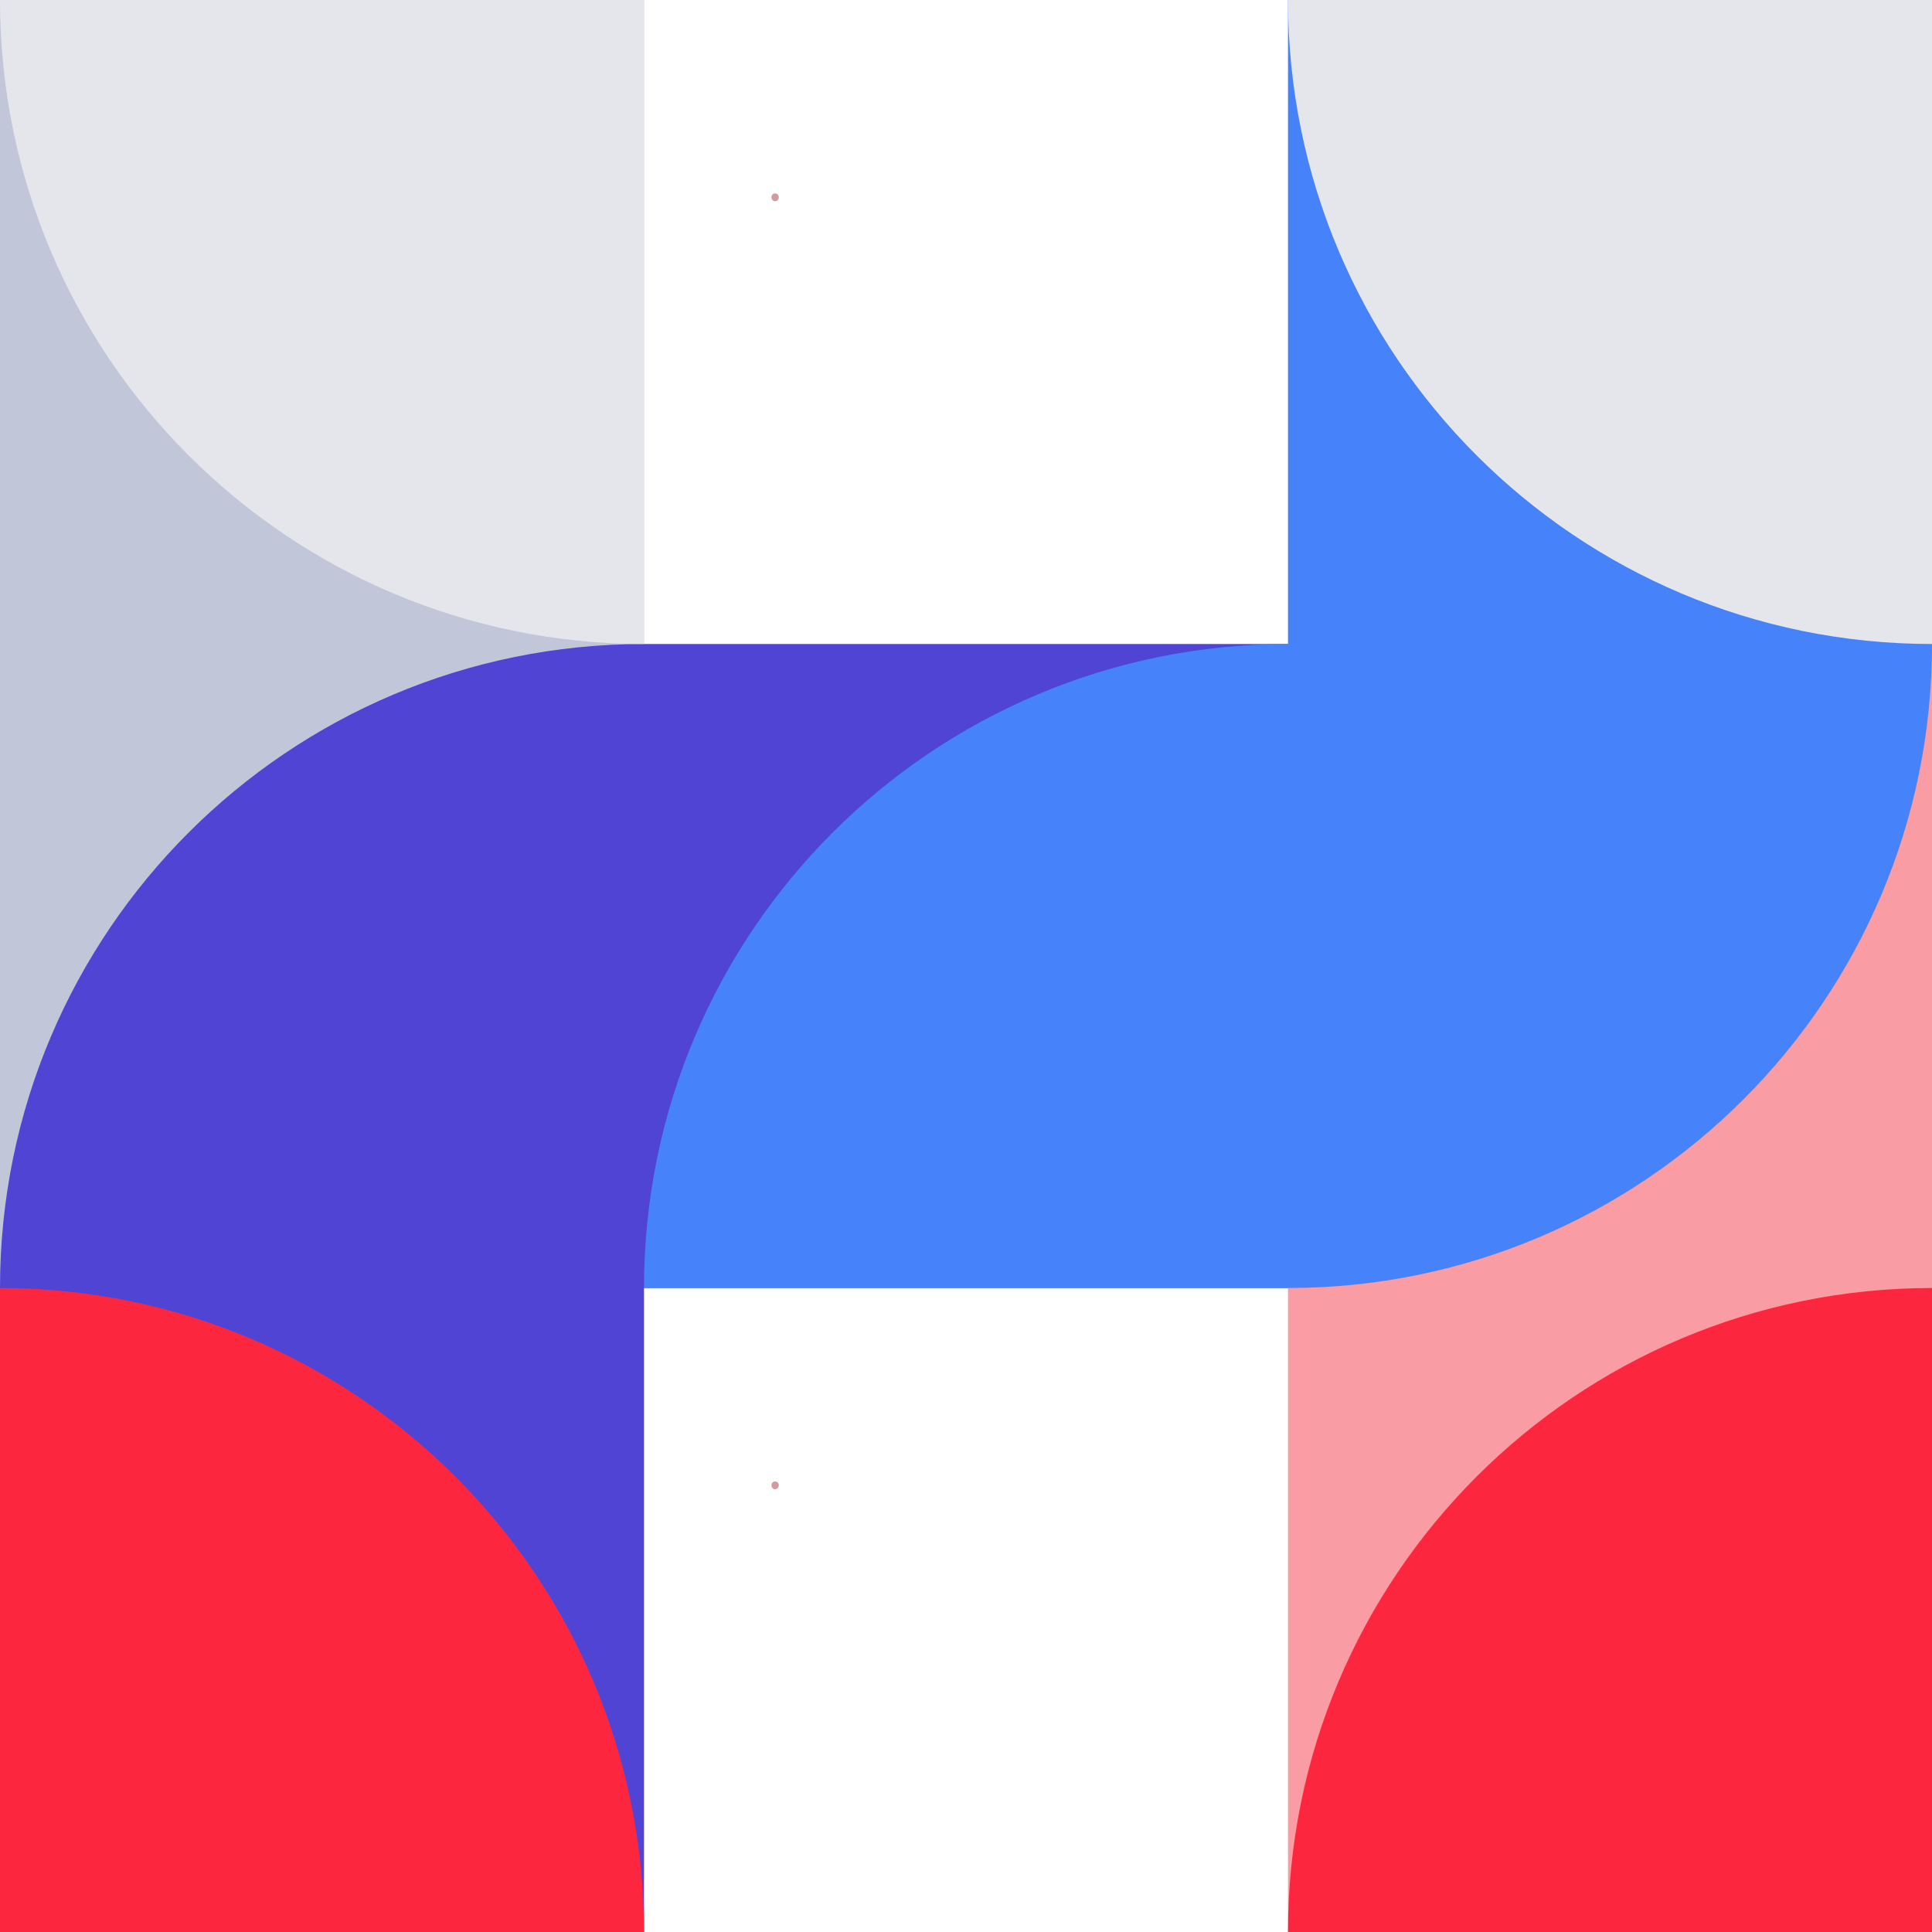
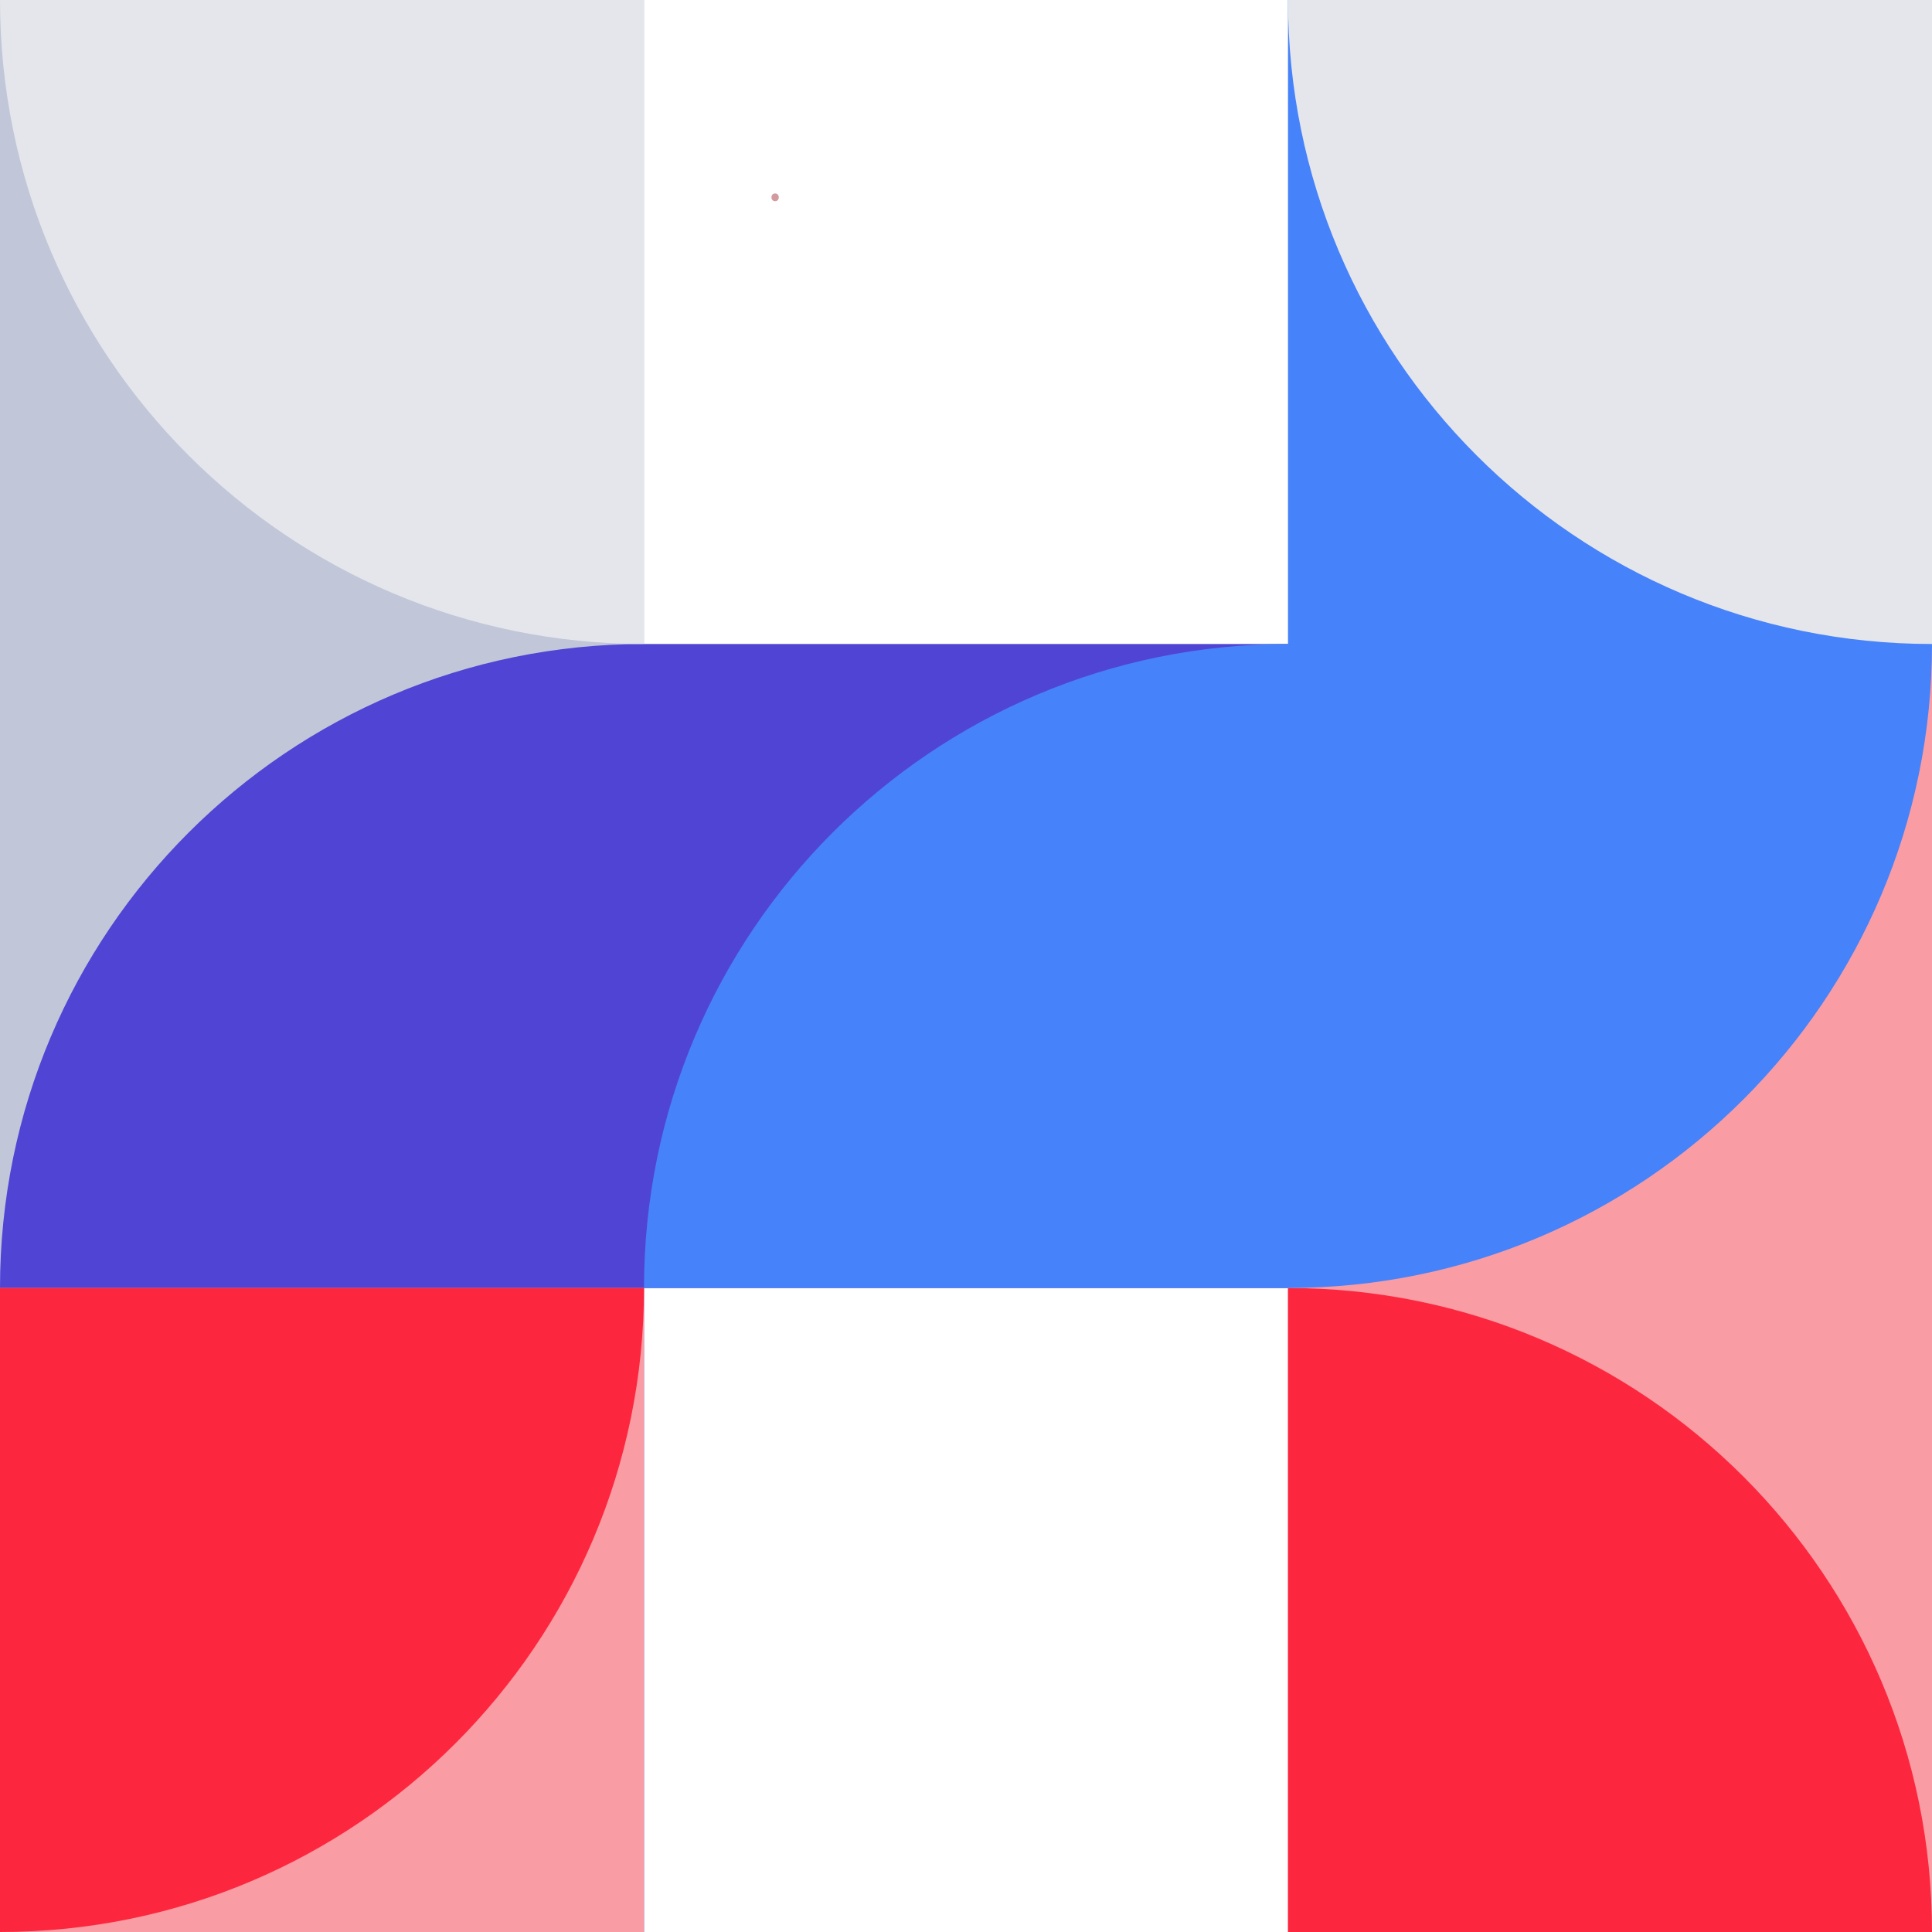
<svg xmlns="http://www.w3.org/2000/svg" version="1.1" id="symbol" x="0px" y="0px" viewBox="0 0 750 750" style="enable-background:new 0 0 750 750;" xml:space="preserve">
  <style type="text/css">
	.st0{fill:#FA9CA3;}
	.st1{fill:#D19B9F;}
	.st2{fill:#FC273F;}
	.st3{fill:#C1C6D8;}
	.st4{fill:#5044D5;}
	.st5{fill:#4682FA;}
	.st6{fill:#E6E8ED;}
	.st7{fill:#E4E6EB;}
</style>
  <polygon class="st0" points="500,250 500,500 500,750 750,750 750,500 750,250 " />
  <g>
    <g>
-       <path class="st1" d="M300.9,578.1c1.9,0,1.9-3,0-3C299,575.1,299,578.1,300.9,578.1L300.9,578.1z" />
+       <path class="st1" d="M0,751.5c1.9,0,1.9-3,0-3C-1.9,748.5-1.9,751.5,0,751.5L0,751.5z" />
    </g>
  </g>
-   <path class="st2" d="M750,500v250H500v0C500,611.9,611.9,500,750,500L750,500z" />
+   <path class="st2" d="M750,750H500V500h0C638.1,500,750,611.9,750,750L750,750z" />
  <g>
    <g>
      <path class="st1" d="M300.9,78.1c1.9,0,1.9-3,0-3C299,75.1,299,78.1,300.9,78.1L300.9,78.1z" />
    </g>
  </g>
  <polygon class="st3" points="250,0 0,0 0,0 0,0 0,0 0,250 0,250 0,500 250,500 250,250 250,250 250,250 250,0 " />
  <g>
    <g>
      <path class="st1" d="M300.9,1632c1.9,0,1.9-3,0-3C299,1629,299,1632,300.9,1632L300.9,1632z" />
    </g>
  </g>
  <rect x="0" y="1553.9" transform="matrix(6.123234e-17 -1 1 6.123234e-17 -1553.862 1803.863)" class="st4" width="250" height="250" />
  <rect x="250" y="1303.9" transform="matrix(6.123234e-17 -1 1 6.123234e-17 -1053.862 1803.862)" class="st4" width="250" height="250" />
  <path class="st2" d="M250,1803.9H0v-250h0C138.1,1553.9,250,1665.8,250,1803.9L250,1803.9z" />
  <path class="st5" d="M500,1303.9v250H250v0C250,1415.8,361.9,1303.9,500,1303.9L500,1303.9z" />
  <rect x="500" y="1553.9" transform="matrix(6.123234e-17 -1 1 6.123234e-17 -1053.862 2303.863)" class="st0" width="250" height="250" />
  <path class="st2" d="M750,1553.9v250H500v0C500,1665.8,611.9,1553.9,750,1553.9L750,1553.9z" />
  <rect x="0" y="1303.9" transform="matrix(6.123234e-17 -1 1 6.123234e-17 -1303.862 1553.862)" class="st3" width="250" height="250" />
  <rect x="500" y="1303.9" transform="matrix(6.123234e-17 -1 1 6.123234e-17 -803.8626 2053.863)" class="st0" width="250" height="250" />
  <rect x="500" y="1053.9" transform="matrix(6.123234e-17 -1 1 6.123234e-17 -553.8626 1803.862)" class="st5" width="250" height="250" />
  <path class="st6" d="M500,1053.9h250v250h0C611.9,1303.9,500,1191.9,500,1053.9L500,1053.9z" />
  <path class="st4" d="M250,1553.9H0v0c0-138.1,111.9-250,250-250h0V1553.9z" />
  <g>
    <g>
      <path class="st1" d="M300.9,1132c1.9,0,1.9-3,0-3C299,1129,299,1132,300.9,1132L300.9,1132z" />
    </g>
  </g>
  <rect x="0" y="1053.9" transform="matrix(6.123234e-17 -1 1 6.123234e-17 -1053.862 1303.863)" class="st3" width="250" height="250" />
  <path class="st6" d="M0,1053.9h250v250h0C111.9,1303.9,0,1191.9,0,1053.9L0,1053.9z" />
  <path class="st5" d="M500,1303.9h250v0c0,138.1-111.9,250-250,250h0V1303.9z" />
  <path class="st4" d="M250,250L250,250C111.9,250,0,361.9,0,500v0h0v250h250V500h250V250H250z" />
-   <path class="st2" d="M250,750H0V500h0C138.1,500,250,611.9,250,750L250,750z" />
  <path class="st5" d="M500,0v250h0c-138.1,0-250,111.9-250,250v0h250h0c138.1,0,250-111.9,250-250v0V0H500z" />
  <path class="st7" d="M500,0h250v250h0C611.9,250,500,138.1,500,0L500,0z" />
  <path class="st7" d="M0,0h250v250h0C111.9,250,0,138.1,0,0L0,0z" />
+   <rect x="0" y="500" transform="matrix(6.123234e-17 -1 1 6.123234e-17 -500 750)" class="st0" width="250" height="250" />
+   <path class="st2" d="M0,750V500h250v0C250,638.1,138.1,750,0,750L0,750z" />
</svg>
